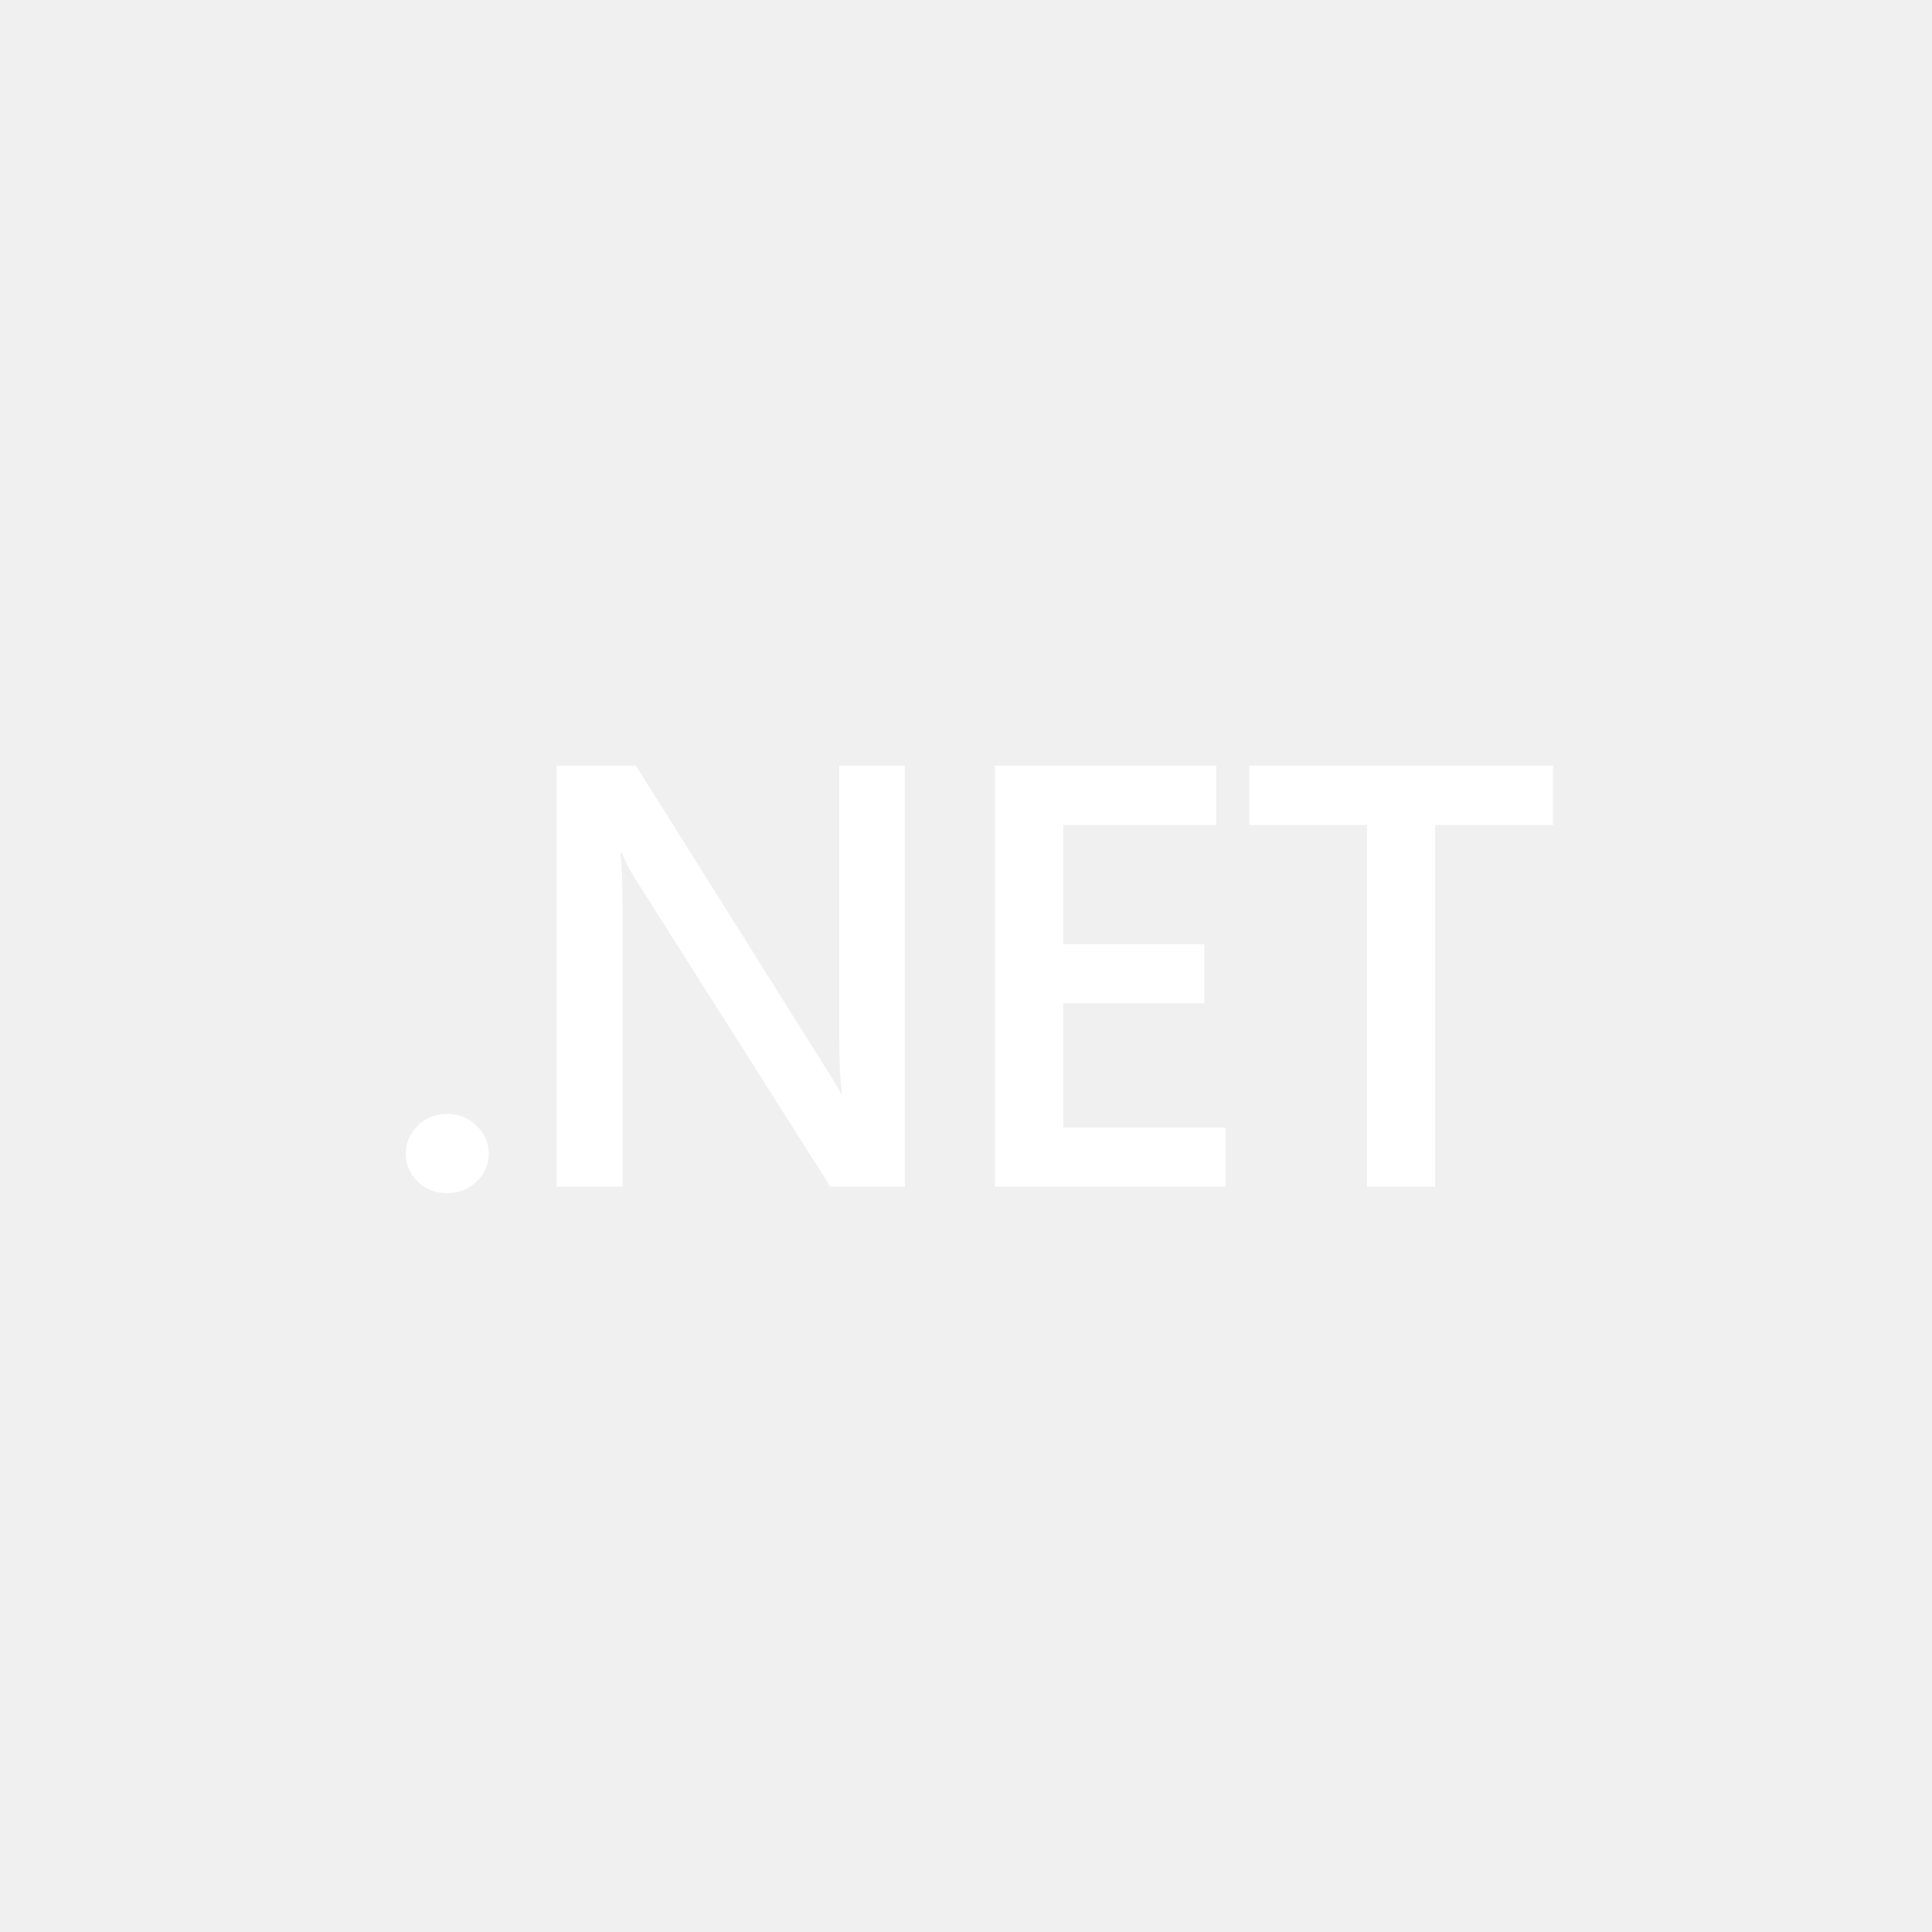
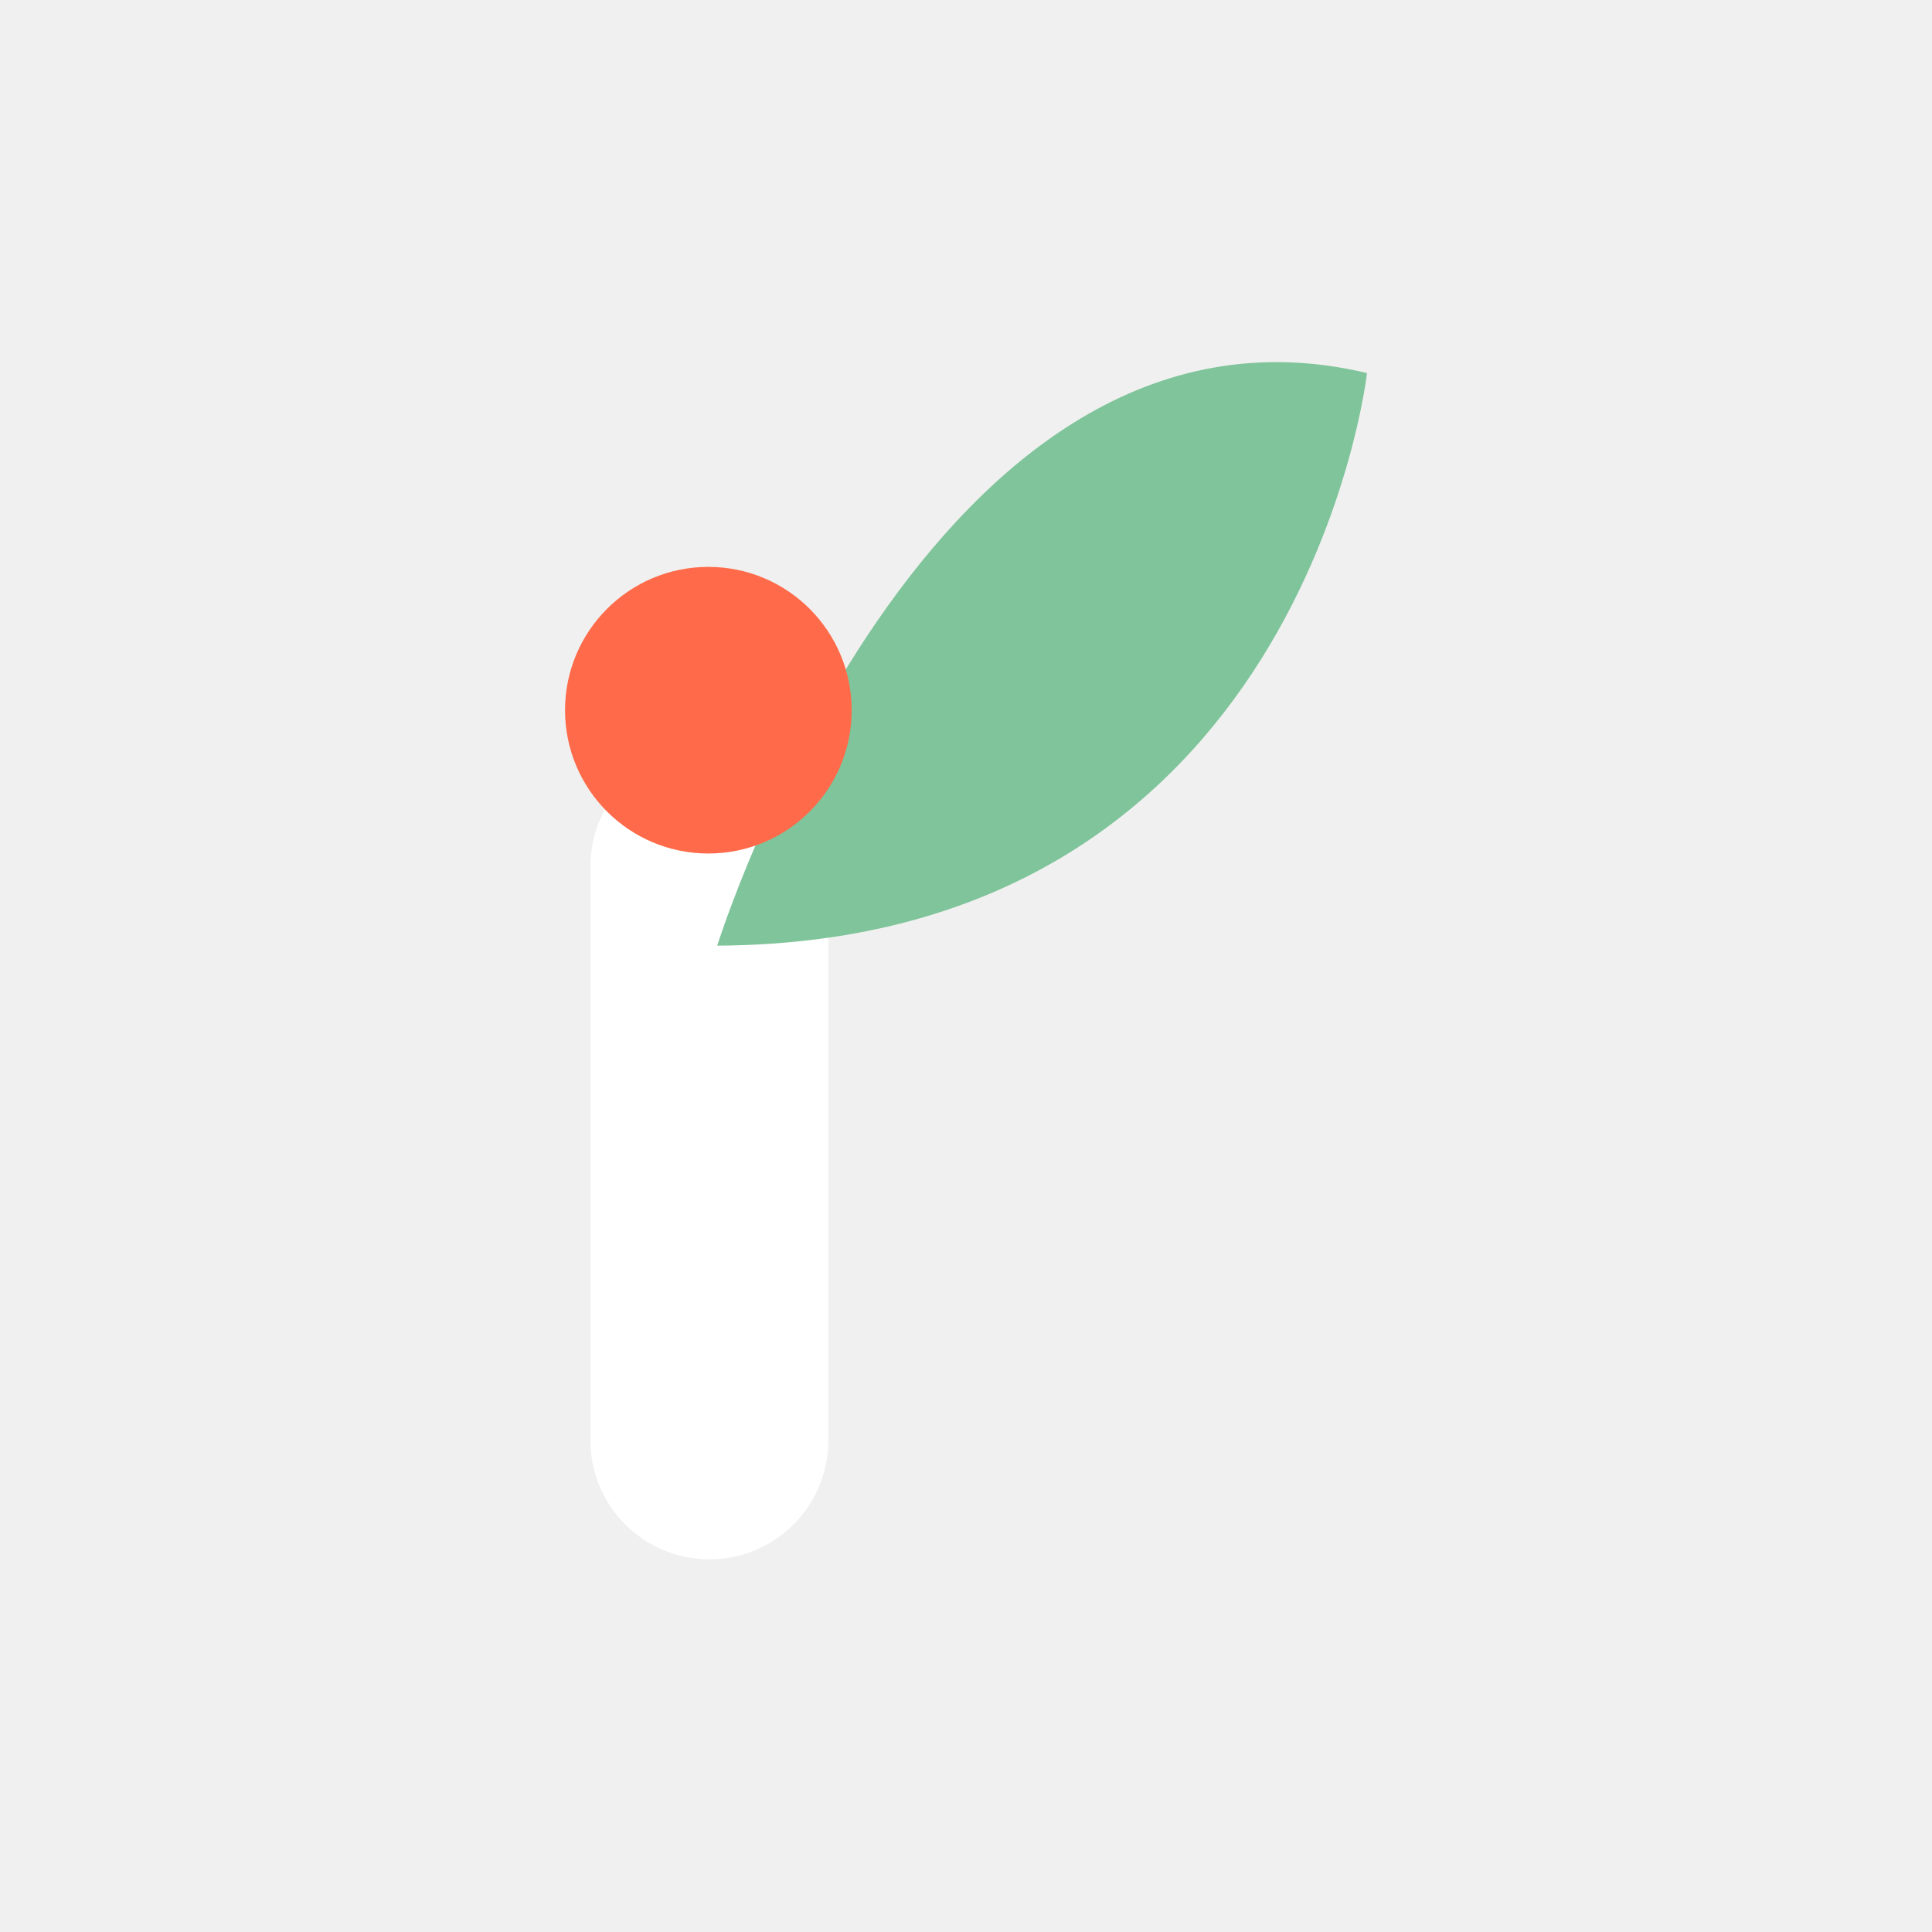
- <svg xmlns="http://www.w3.org/2000/svg" width="456" height="456" viewBox="0 0 456 456" version="1.1" xml:space="preserve" style="fill-rule:evenodd;clip-rule:evenodd;stroke-linejoin:round;stroke-miterlimit:2;">
-   <path d="m 105.5,281.609 c -2.703,0 -5.001,-0.9 -6.893,-2.702 -1.892,-1.848 -2.838,-4.042 -2.838,-6.582 0,-2.587 0.946,-4.804 2.838,-6.652 1.892,-1.848 4.19,-2.772 6.893,-2.772 2.748,0 5.068,0.924 6.96,2.772 1.937,1.848 2.906,4.064 2.906,6.652 0,2.54 -0.968,4.734 -2.906,6.582 -1.892,1.802 -4.212,2.702 -6.96,2.702 z" style="fill:#ffffff;fill-rule:nonzero;stroke-width:0.838" />
-   <path d="M 213.561,280.084 H 195.99 L 149.7,207.054 c -1.171,-1.848 -2.14,-3.765 -2.906,-5.751 h -0.406 c 0.361,2.125 0.541,6.675 0.541,13.65 v 65.132 h -15.543 v -99.36 h 18.719 l 44.737,71.298 c 1.892,2.957 3.109,4.989 3.649,6.098 h 0.27 c -0.45,-2.632 -0.676,-7.09 -0.676,-13.373 v -64.023 h 15.476 z" style="fill:#ffffff;fill-rule:nonzero;stroke-width:0.838" />
-   <path d="m 289.251,280.084 h -54.401 v -99.36 h 52.238 v 13.997 h -36.154 v 28.131 h 33.316 v 13.927 h -33.316 v 29.378 h 38.316 z" style="fill:#ffffff;fill-rule:nonzero;stroke-width:0.838" />
-   <path d="M 366.565,194.721 H 338.722 v 85.363 h -16.084 v -85.363 h -27.775 v -13.997 h 71.701 z" style="fill:#ffffff;fill-rule:nonzero;stroke-width:0.838" />
+ <svg xmlns="http://www.w3.org/2000/svg" width="456" height="456" viewBox="0 0 456 456" version="1.1">
+   <g transform="translate(-39.35 -53.7) scale(0.4071)">
+     <rect x="438.97" y="565.28" width="137.93" height="470.69" rx="68.97" ry="68.97" fill="#FFFFFF" />
+     <path d="M512.49,680.17s122.65-392.5,376.72-331.97c0,0-37.11,330.13-376.72,331.97Z" fill="#7FC49A" />
+     <circle cx="507.34" cy="543.66" r="83.09" fill="#FF6B4A" />
+   </g>
</svg>
